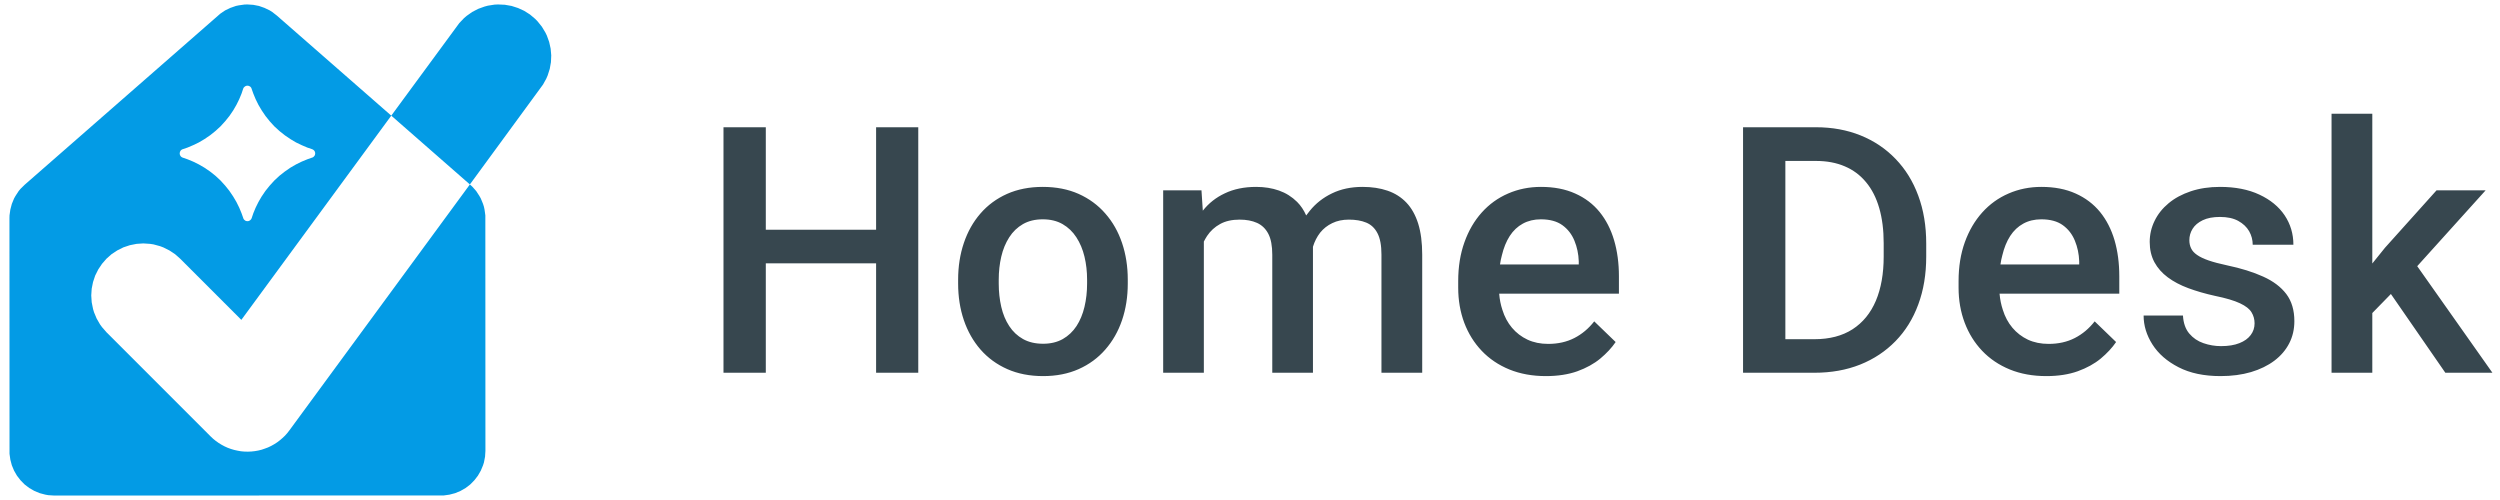
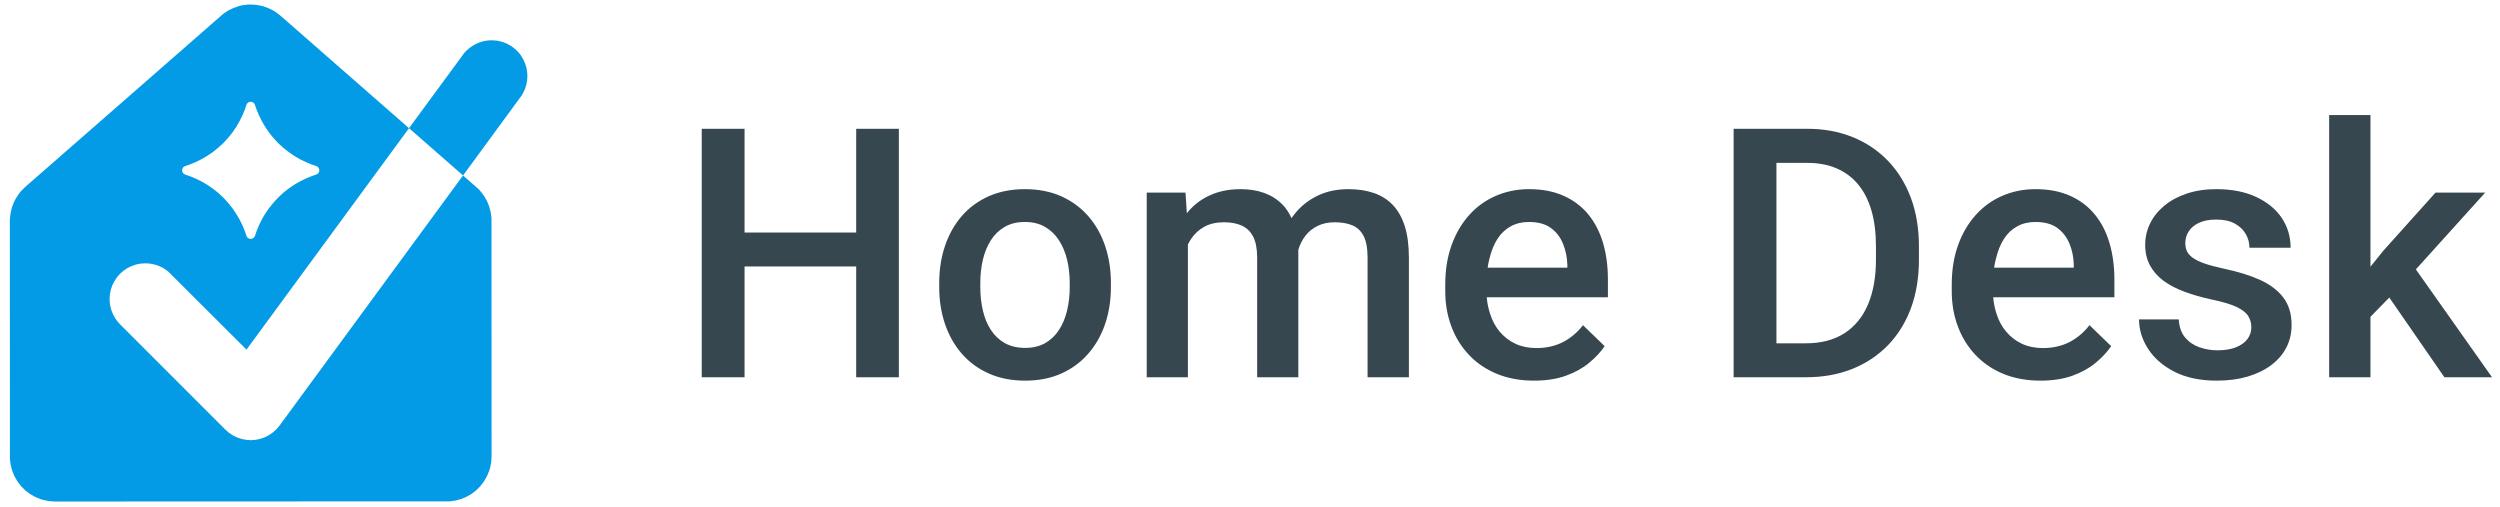
- <svg xmlns="http://www.w3.org/2000/svg" viewBox="0 0 334.81 67.23" width="335" height="67">
+ <svg xmlns="http://www.w3.org/2000/svg" viewBox="0 0 330.72 67.23" width="331" height="67">
  <g transform="translate(0.6,0.6)">
-     <path fill="#039be5" fill-rule="evenodd" d="M71.75 10.76 72.19 9.96 72.37 9.54 72.65 8.66 72.81 7.76 72.85 6.85 72.77 5.94 72.57 5.04 72.26 4.18 72.06 3.77 71.59 2.99 71.01 2.27 70.69 1.94 69.99 1.35 69.22 0.86 68.39 0.48 67.52 0.20 66.61 0.04 65.70 0 65.24 0.02 64.34 0.16 63.89 0.28 63.03 0.59 62.22 1.01 61.47 1.54 61.12 1.84 60.49 2.50 51.34 14.95 61.91 24.20ZM35 0.80 34.29 0.46 33.55 0.20 32.78 0.05 32 0 31.61 0.01 30.83 0.12 30.45 0.20 29.71 0.46 29 0.80 28.35 1.24 2.05 24.24 1.49 24.79 1.24 25.09 0.81 25.75 0.62 26.09 0.32 26.82 0.12 27.58 0.01 28.36 0 28.75 0.01 60.42 0.12 61.20 0.32 61.96 0.62 62.68 1.01 63.36 1.49 63.98 2.04 64.54 2.67 65.02 3.35 65.41 4.07 65.71 4.83 65.91 5.22 65.98 6 66.03 58.39 66.02 59.17 65.91 59.93 65.71 60.65 65.41 61.33 65.02 61.96 64.54 62.51 63.98 62.99 63.36 63.38 62.68 63.68 61.96 63.80 61.58 63.95 60.81 64 60.03 63.99 28.36 63.88 27.58 63.80 27.20 63.68 26.82 63.38 26.09 63.19 25.75 62.76 25.09 62.24 24.50 61.91 24.20 37.64 57.27 37.36 57.63 37.05 57.98 36.71 58.30 36.36 58.60 35.99 58.88 35.60 59.13 35.19 59.36 34.77 59.56 34.34 59.72 33.90 59.87 33.45 59.98 32.99 60.06 32.53 60.11 32.07 60.13 31.61 60.12 31.14 60.08 30.69 60 30.23 59.90 29.79 59.77 29.35 59.61 28.93 59.42 28.52 59.20 28.13 58.96 27.75 58.69 27.39 58.40 27.05 58.08 13.05 44.08 12.45 43.39 12.18 43.02 11.72 42.22 11.37 41.38 11.24 40.94 11.06 40.04 11 39.13 11.06 38.21 11.24 37.32 11.53 36.45 11.94 35.63 12.45 34.87 13.05 34.18 13.74 33.57 14.50 33.07 15.32 32.66 16.19 32.37 17.09 32.19 18 32.13 18.91 32.19 19.37 32.26 20.25 32.50 20.68 32.66 21.50 33.07 22.26 33.57 22.95 34.18 31.18 42.41 51.34 14.95 35.95 1.49 35.33 1.01ZM23.95 19.24 24.70 18.92 25.45 18.56 26.23 18.10 26.98 17.59 27.68 17.03 28.38 16.39 29 15.71 29.58 14.99 30.09 14.24 30.52 13.50 30.90 12.73 31.21 11.98 31.43 11.32 31.50 11.18 31.61 11.07 31.74 10.98 31.88 10.93 32.04 10.92 32.19 10.95 32.33 11.02 32.42 11.09 32.52 11.22 32.79 11.98 33.10 12.73 33.48 13.50 33.93 14.26 34.44 15.01 35 15.71 35.62 16.39 36.32 17.03 37.04 17.60 37.79 18.11 38.53 18.55 39.30 18.92 40.05 19.24 40.70 19.46 40.84 19.53 40.96 19.63 41.05 19.76 41.10 19.91 41.11 20.07 41.08 20.22 41.03 20.33 40.93 20.45 40.81 20.55 40.05 20.82 39.30 21.13 38.53 21.51 37.77 21.95 37.02 22.47 36.32 23.02 35.64 23.65 35 24.35 34.42 25.07 33.91 25.82 33.48 26.56 33.10 27.33 32.79 28.08 32.57 28.73 32.50 28.87 32.39 28.99 32.26 29.08 32.12 29.13 31.96 29.14 31.81 29.11 31.70 29.06 31.58 28.96 31.48 28.84 31.21 28.08 30.90 27.33 30.52 26.56 30.07 25.80 29.56 25.05 29 24.35 28.36 23.65 27.68 23.02 26.96 22.45 26.21 21.94 25.47 21.51 24.70 21.13 23.95 20.82 23.26 20.58 23.12 20.50 23.01 20.39 22.92 20.22 22.89 20.03 22.92 19.84 23.01 19.66 23.12 19.55 23.22 19.49Z" />
-     <path fill="#37474f" d="M101.7 16.51V30.29H116.53V16.51H122.2V49.52H116.53V34.81H101.7V49.52H96.01V16.51ZM127.56 37.53V37Q127.56 34.35 128.33 32.07Q129.1 29.79 130.56 28.11Q132.02 26.42 134.14 25.47Q136.26 24.53 138.94 24.53Q141.64 24.53 143.76 25.47Q145.88 26.42 147.35 28.11Q148.83 29.79 149.6 32.07Q150.37 34.35 150.37 37V37.53Q150.37 40.18 149.6 42.45Q148.83 44.71 147.35 46.4Q145.88 48.09 143.77 49.03Q141.66 49.97 138.99 49.97Q136.29 49.97 134.17 49.03Q132.05 48.09 130.57 46.4Q129.1 44.71 128.33 42.45Q127.56 40.18 127.56 37.53ZM133.02 37V37.53Q133.02 39.18 133.36 40.66Q133.7 42.13 134.43 43.24Q135.15 44.35 136.29 44.99Q137.42 45.62 138.99 45.62Q140.5 45.62 141.63 44.99Q142.75 44.35 143.48 43.24Q144.2 42.13 144.55 40.66Q144.9 39.18 144.9 37.53V37Q144.9 35.37 144.55 33.91Q144.2 32.45 143.46 31.31Q142.73 30.18 141.6 29.53Q140.48 28.89 138.94 28.89Q137.4 28.89 136.28 29.53Q135.15 30.18 134.43 31.31Q133.7 32.45 133.36 33.91Q133.02 35.37 133.02 37ZM160.6 31.88V49.52H155.13V24.99H160.28L160.46 27.73Q161.64 26.23 163.41 25.4Q165.22 24.53 167.63 24.53Q169.31 24.53 170.7 25.02Q172.09 25.51 173.14 26.55Q173.89 27.3 174.36 28.37Q174.59 28.07 174.84 27.75Q176.04 26.26 177.83 25.4Q179.62 24.53 181.94 24.53Q183.82 24.53 185.3 25.04Q186.79 25.55 187.83 26.64Q188.87 27.73 189.42 29.47Q189.96 31.2 189.96 33.65V49.52H184.48V33.63Q184.48 31.77 183.94 30.75Q183.41 29.73 182.43 29.33Q181.46 28.93 180.1 28.93Q178.83 28.93 177.87 29.4Q176.9 29.86 176.24 30.68Q175.59 31.52 175.27 32.58Q175.27 32.88 175.27 33.17V49.52H169.8V33.65Q169.8 31.86 169.27 30.84Q168.74 29.82 167.75 29.37Q166.77 28.93 165.41 28.93Q163.86 28.93 162.79 29.52Q161.71 30.11 161.03 31.13Q160.8 31.49 160.6 31.88ZM206.59 49.97Q203.87 49.97 201.68 49.08Q199.49 48.18 197.96 46.57Q196.43 44.96 195.61 42.79Q194.8 40.61 194.8 38.09V37.19Q194.8 34.31 195.64 31.97Q196.47 29.64 197.97 27.97Q199.47 26.3 201.51 25.42Q203.55 24.53 205.93 24.53Q208.56 24.53 210.53 25.42Q212.51 26.3 213.81 27.9Q215.11 29.5 215.76 31.7Q216.41 33.9 216.41 36.55V38.89H200.31Q200.4 40.04 200.74 41.06Q201.17 42.45 202.03 43.47Q202.89 44.49 204.12 45.07Q205.34 45.64 206.9 45.64Q208.88 45.64 210.42 44.85Q211.96 44.06 213.09 42.61L215.97 45.39Q215.18 46.55 213.91 47.61Q212.64 48.66 210.82 49.32Q208.99 49.97 206.59 49.97ZM200.42 34.96H211.01V34.53Q210.96 33.06 210.43 31.77Q209.9 30.47 208.81 29.68Q207.72 28.89 205.91 28.89Q204.55 28.89 203.49 29.47Q202.44 30.04 201.73 31.13Q201.03 32.22 200.67 33.74Q200.51 34.33 200.42 34.96ZM242.69 49.52H233.1V16.51H242.9Q246.19 16.51 248.91 17.61Q251.63 18.71 253.61 20.77Q255.6 22.83 256.66 25.71Q257.73 28.59 257.73 32.15V33.9Q257.73 37.46 256.66 40.34Q255.6 43.22 253.6 45.27Q251.6 47.32 248.85 48.42Q246.09 49.52 242.69 49.52ZM238.79 45.01H242.69Q245.75 45.01 247.83 43.67Q249.9 42.33 250.96 39.84Q252.01 37.35 252.01 33.9V32.11Q252.01 29.43 251.41 27.37Q250.81 25.3 249.64 23.9Q248.48 22.49 246.79 21.77Q245.1 21.04 242.9 21.04H238.79ZM273.88 49.97Q271.15 49.97 268.97 49.08Q266.78 48.18 265.25 46.57Q263.72 44.96 262.9 42.79Q262.08 40.61 262.08 38.09V37.19Q262.08 34.31 262.92 31.97Q263.76 29.64 265.26 27.97Q266.76 26.3 268.8 25.42Q270.84 24.53 273.22 24.53Q275.85 24.53 277.82 25.42Q279.79 26.3 281.1 27.9Q282.4 29.5 283.05 31.7Q283.69 33.9 283.69 36.55V38.89H267.59Q267.69 40.04 268.03 41.06Q268.46 42.45 269.32 43.47Q270.18 44.49 271.4 45.07Q272.63 45.64 274.19 45.64Q276.17 45.64 277.71 44.85Q279.25 44.06 280.38 42.61L283.26 45.39Q282.47 46.55 281.2 47.61Q279.93 48.66 278.1 49.32Q276.28 49.97 273.88 49.97ZM267.71 34.96H278.3V34.53Q278.25 33.06 277.72 31.77Q277.19 30.47 276.1 29.68Q275.01 28.89 273.2 28.89Q271.83 28.89 270.78 29.47Q269.73 30.04 269.02 31.13Q268.32 32.22 267.96 33.74Q267.8 34.33 267.71 34.96ZM301.88 42.88Q301.88 42.06 301.47 41.39Q301.07 40.72 299.92 40.18Q298.78 39.64 296.55 39.18Q294.6 38.75 292.98 38.15Q291.36 37.55 290.21 36.69Q289.05 35.83 288.41 34.65Q287.78 33.47 287.78 31.93Q287.78 30.43 288.44 29.09Q289.09 27.75 290.32 26.73Q291.54 25.71 293.3 25.12Q295.06 24.53 297.23 24.53Q300.32 24.53 302.53 25.57Q304.74 26.6 305.92 28.35Q307.1 30.11 307.1 32.31H301.63Q301.63 31.34 301.15 30.49Q300.66 29.64 299.68 29.1Q298.71 28.57 297.23 28.57Q295.83 28.57 294.91 29.01Q293.99 29.45 293.55 30.16Q293.11 30.86 293.11 31.7Q293.11 32.31 293.35 32.8Q293.58 33.29 294.15 33.68Q294.72 34.08 295.7 34.42Q296.69 34.76 298.19 35.08Q301 35.67 303.03 36.59Q305.06 37.5 306.15 38.94Q307.23 40.38 307.23 42.58Q307.23 44.22 306.54 45.56Q305.85 46.91 304.54 47.9Q303.22 48.89 301.4 49.43Q299.57 49.97 297.3 49.97Q293.97 49.97 291.66 48.78Q289.34 47.59 288.15 45.72Q286.96 43.85 286.96 41.83H292.25Q292.34 43.35 293.1 44.25Q293.86 45.15 295 45.54Q296.15 45.94 297.37 45.94Q298.84 45.94 299.84 45.54Q300.84 45.15 301.36 44.45Q301.88 43.76 301.88 42.88ZM317.71 14.69V34.83L319.41 32.72L326.35 24.99H332.95L323.75 35.19L333.86 49.52H327.53L320.21 38.93L317.71 41.49V49.52H312.23V14.69Z" />
+     <path fill="#039be5" fill-rule="evenodd" d="M68.02 12.05 68.17 11.78 68.44 11.22 68.62 10.63 68.73 10.02 68.76 9.40 68.70 8.78 68.65 8.47 68.47 7.87 68.22 7.31 67.90 6.77 67.72 6.53 67.30 6.07 66.82 5.67 66.56 5.49 66.02 5.19 65.44 4.97 64.84 4.82 64.53 4.78 63.91 4.75 63.29 4.80 62.68 4.94 62.10 5.15 61.55 5.44 61.04 5.79 60.58 6.21 60.37 6.44 53.03 16.43 60.21 22.71ZM35 0.80 34.29 0.46 33.55 0.20 32.78 0.05 32 0 31.61 0.01 30.83 0.11 30.45 0.20 29.71 0.46 29 0.80 28.35 1.24 2.05 24.23 1.49 24.79 1.24 25.09 0.81 25.75 0.62 26.09 0.32 26.82 0.12 27.58 0.01 28.36 0 28.75 0.01 60.42 0.12 61.20 0.32 61.96 0.62 62.68 1.01 63.36 1.49 63.98 2.04 64.54 2.67 65.02 3.35 65.41 4.07 65.71 4.45 65.82 5.22 65.98 6 66.03 58.39 66.01 59.17 65.91 59.93 65.71 60.65 65.41 61.33 65.02 61.96 64.54 62.51 63.98 62.99 63.36 63.38 62.68 63.68 61.96 63.80 61.58 63.95 60.81 64 60.03 63.99 28.36 63.88 27.58 63.68 26.82 63.38 26.09 62.99 25.41 62.51 24.79 62.24 24.50 60.21 22.71 35.83 55.94 35.42 56.42 34.96 56.84 34.44 57.20 33.88 57.49 33.29 57.70 32.67 57.83 32.05 57.88 31.42 57.84 30.80 57.72 30.20 57.52 29.64 57.25 29.11 56.90 28.64 56.49 14.64 42.49 14.43 42.26 14.05 41.77 13.74 41.23 13.50 40.65 13.34 40.05 13.29 39.75 13.25 39.13 13.29 38.51 13.41 37.90 13.61 37.31 13.89 36.75 14.23 36.24 14.43 36 14.64 35.77 15.11 35.36 15.62 35.01 16.18 34.74 16.77 34.54 17.38 34.42 18 34.38 18.62 34.42 19.23 34.54 19.82 34.74 20.38 35.01 20.89 35.36 21.13 35.56 31.44 45.85 53.03 16.43 35.95 1.48 35.33 1.01ZM23.95 21.24 24.70 20.92 25.45 20.56 26.23 20.10 26.98 19.59 27.68 19.03 28.38 18.39 29 17.71 29.58 16.99 30.09 16.24 30.52 15.49 30.90 14.73 31.21 13.98 31.43 13.32 31.50 13.18 31.61 13.07 31.74 12.98 31.88 12.93 32.04 12.92 32.19 12.95 32.33 13.02 32.42 13.09 32.52 13.22 32.79 13.98 33.10 14.73 33.48 15.49 33.93 16.26 34.44 17.01 35 17.71 35.62 18.39 36.32 19.03 37.04 19.60 37.79 20.11 38.53 20.55 39.30 20.92 40.05 21.24 40.70 21.46 40.84 21.53 40.96 21.63 41.05 21.76 41.10 21.91 41.11 22.07 41.08 22.22 41.03 22.33 40.93 22.45 40.81 22.55 40.05 22.82 39.30 23.13 38.53 23.51 37.77 23.95 37.02 24.46 36.32 25.02 35.64 25.65 35 26.35 34.42 27.07 33.91 27.81 33.48 28.56 33.10 29.33 32.79 30.08 32.57 30.73 32.50 30.87 32.39 30.99 32.26 31.07 32.12 31.12 31.96 31.14 31.81 31.10 31.70 31.06 31.58 30.96 31.48 30.84 31.21 30.08 30.90 29.33 30.52 28.56 30.07 27.80 29.56 27.05 29 26.35 28.36 25.65 27.68 25.02 26.96 24.45 26.21 23.94 25.47 23.51 24.70 23.13 23.95 22.82 23.26 22.58 23.12 22.50 23.01 22.39 22.92 22.22 22.89 22.03 22.92 21.83 23.01 21.66 23.12 21.55 23.22 21.49Z" />
+     <path fill="#37474f" d="M97.61 16.51V30.29H112.44V16.51H118.11V49.52H112.44V34.8H97.61V49.52H91.92V16.51ZM123.47 37.53V37Q123.47 34.35 124.24 32.07Q125.01 29.79 126.47 28.1Q127.93 26.42 130.05 25.47Q132.17 24.53 134.85 24.53Q137.55 24.53 139.67 25.47Q141.79 26.42 143.26 28.1Q144.74 29.79 145.51 32.07Q146.28 34.35 146.28 37V37.53Q146.28 40.18 145.51 42.45Q144.74 44.71 143.26 46.4Q141.79 48.09 139.68 49.03Q137.57 49.97 134.89 49.97Q132.2 49.97 130.08 49.03Q127.96 48.09 126.48 46.4Q125.01 44.71 124.24 42.45Q123.47 40.18 123.47 37.53ZM128.93 37V37.53Q128.93 39.18 129.27 40.65Q129.61 42.13 130.34 43.24Q131.06 44.35 132.2 44.99Q133.33 45.62 134.89 45.62Q136.41 45.62 137.54 44.99Q138.66 44.35 139.38 43.24Q140.11 42.13 140.46 40.65Q140.81 39.18 140.81 37.53V37Q140.81 35.37 140.46 33.91Q140.11 32.45 139.37 31.31Q138.64 30.18 137.51 29.53Q136.39 28.89 134.85 28.89Q133.31 28.89 132.19 29.53Q131.06 30.18 130.34 31.31Q129.61 32.45 129.27 33.91Q128.93 35.37 128.93 37ZM156.51 31.88V49.52H151.04V24.99H156.19L156.37 27.73Q157.55 26.23 159.32 25.4Q161.13 24.53 163.54 24.53Q165.21 24.53 166.61 25.02Q168 25.51 169.05 26.55Q169.79 27.3 170.27 28.37Q170.5 28.07 170.75 27.75Q171.95 26.26 173.74 25.4Q175.53 24.53 177.84 24.53Q179.73 24.53 181.21 25.04Q182.7 25.55 183.74 26.64Q184.78 27.73 185.33 29.47Q185.87 31.2 185.87 33.65V49.52H180.38V33.63Q180.38 31.77 179.85 30.75Q179.32 29.73 178.34 29.33Q177.37 28.93 176.01 28.93Q174.74 28.93 173.77 29.4Q172.81 29.86 172.15 30.68Q171.5 31.52 171.18 32.58Q171.18 32.88 171.18 33.17V49.52H165.71V33.65Q165.71 31.86 165.18 30.84Q164.65 29.82 163.66 29.37Q162.68 28.93 161.31 28.93Q159.77 28.93 158.7 29.52Q157.62 30.11 156.94 31.13Q156.71 31.49 156.51 31.88ZM202.5 49.97Q199.77 49.97 197.59 49.08Q195.4 48.18 193.87 46.57Q192.34 44.96 191.52 42.79Q190.7 40.61 190.7 38.09V37.19Q190.7 34.31 191.54 31.97Q192.38 29.64 193.88 27.97Q195.38 26.3 197.42 25.42Q199.46 24.53 201.84 24.53Q204.47 24.53 206.44 25.42Q208.41 26.3 209.72 27.9Q211.02 29.5 211.67 31.7Q212.31 33.9 212.31 36.55V38.89H196.21Q196.31 40.04 196.65 41.06Q197.08 42.45 197.94 43.47Q198.8 44.49 200.02 45.07Q201.25 45.64 202.81 45.64Q204.79 45.64 206.33 44.85Q207.87 44.06 209 42.6L211.88 45.39Q211.09 46.55 209.82 47.6Q208.55 48.66 206.72 49.32Q204.9 49.97 202.5 49.97ZM196.33 34.96H206.92V34.53Q206.87 33.06 206.34 31.77Q205.81 30.47 204.72 29.68Q203.63 28.89 201.82 28.89Q200.45 28.89 199.4 29.47Q198.35 30.04 197.64 31.13Q196.94 32.22 196.58 33.74Q196.42 34.33 196.33 34.96ZM238.6 49.52H229.01V16.51H238.81Q242.09 16.51 244.81 17.61Q247.54 18.71 249.52 20.77Q251.5 22.83 252.57 25.71Q253.63 28.59 253.63 32.15V33.9Q253.63 37.46 252.57 40.34Q251.5 43.22 249.51 45.27Q247.51 47.32 244.76 48.42Q242 49.52 238.6 49.52ZM234.7 45.01H238.6Q241.66 45.01 243.74 43.67Q245.81 42.33 246.87 39.84Q247.92 37.34 247.92 33.9V32.11Q247.92 29.43 247.32 27.37Q246.72 25.3 245.55 23.9Q244.38 22.49 242.69 21.77Q241.01 21.04 238.81 21.04H234.7ZM269.78 49.97Q267.06 49.97 264.87 49.08Q262.69 48.18 261.16 46.57Q259.63 44.96 258.81 42.79Q257.99 40.61 257.99 38.09V37.19Q257.99 34.31 258.83 31.97Q259.67 29.64 261.17 27.97Q262.66 26.3 264.7 25.42Q266.74 24.53 269.13 24.53Q271.76 24.53 273.73 25.42Q275.7 26.3 277 27.9Q278.31 29.5 278.95 31.7Q279.6 33.9 279.6 36.55V38.89H263.5Q263.59 40.04 263.93 41.06Q264.36 42.45 265.23 43.47Q266.09 44.49 267.31 45.07Q268.54 45.64 270.1 45.64Q272.07 45.64 273.62 44.85Q275.16 44.06 276.29 42.6L279.17 45.39Q278.38 46.55 277.11 47.6Q275.84 48.66 274.01 49.32Q272.19 49.97 269.78 49.97ZM263.62 34.96H274.2V34.53Q274.16 33.06 273.63 31.77Q273.09 30.47 272.01 29.68Q270.92 28.89 269.1 28.89Q267.74 28.89 266.69 29.47Q265.63 30.04 264.93 31.13Q264.23 32.22 263.87 33.74Q263.71 34.33 263.62 34.96ZM297.79 42.88Q297.79 42.06 297.38 41.39Q296.97 40.72 295.83 40.18Q294.68 39.63 292.46 39.18Q290.51 38.75 288.89 38.15Q287.27 37.55 286.11 36.69Q284.96 35.83 284.32 34.65Q283.69 33.47 283.69 31.93Q283.69 30.43 284.34 29.09Q285 27.75 286.23 26.73Q287.45 25.71 289.21 25.12Q290.97 24.53 293.14 24.53Q296.23 24.53 298.44 25.57Q300.65 26.6 301.83 28.35Q303.01 30.11 303.01 32.31H297.54Q297.54 31.34 297.05 30.49Q296.57 29.64 295.59 29.1Q294.62 28.57 293.14 28.57Q291.74 28.57 290.82 29.01Q289.9 29.45 289.46 30.16Q289.02 30.86 289.02 31.7Q289.02 32.31 289.25 32.8Q289.49 33.29 290.06 33.68Q290.63 34.08 291.61 34.42Q292.6 34.76 294.09 35.08Q296.91 35.67 298.94 36.58Q300.96 37.5 302.05 38.94Q303.14 40.38 303.14 42.58Q303.14 44.21 302.45 45.56Q301.76 46.91 300.44 47.9Q299.13 48.89 297.3 49.43Q295.48 49.97 293.21 49.97Q289.88 49.97 287.56 48.78Q285.25 47.59 284.06 45.72Q282.87 43.85 282.87 41.83H288.15Q288.24 43.35 289 44.25Q289.76 45.14 290.91 45.54Q292.05 45.94 293.28 45.94Q294.75 45.94 295.75 45.54Q296.75 45.14 297.27 44.45Q297.79 43.76 297.79 42.88ZM313.62 14.69V34.83L315.32 32.72L322.26 24.99H328.86L319.65 35.19L329.77 49.52H323.44L316.12 38.93L313.62 41.49V49.52H308.13V14.69Z" />
  </g>
</svg>
